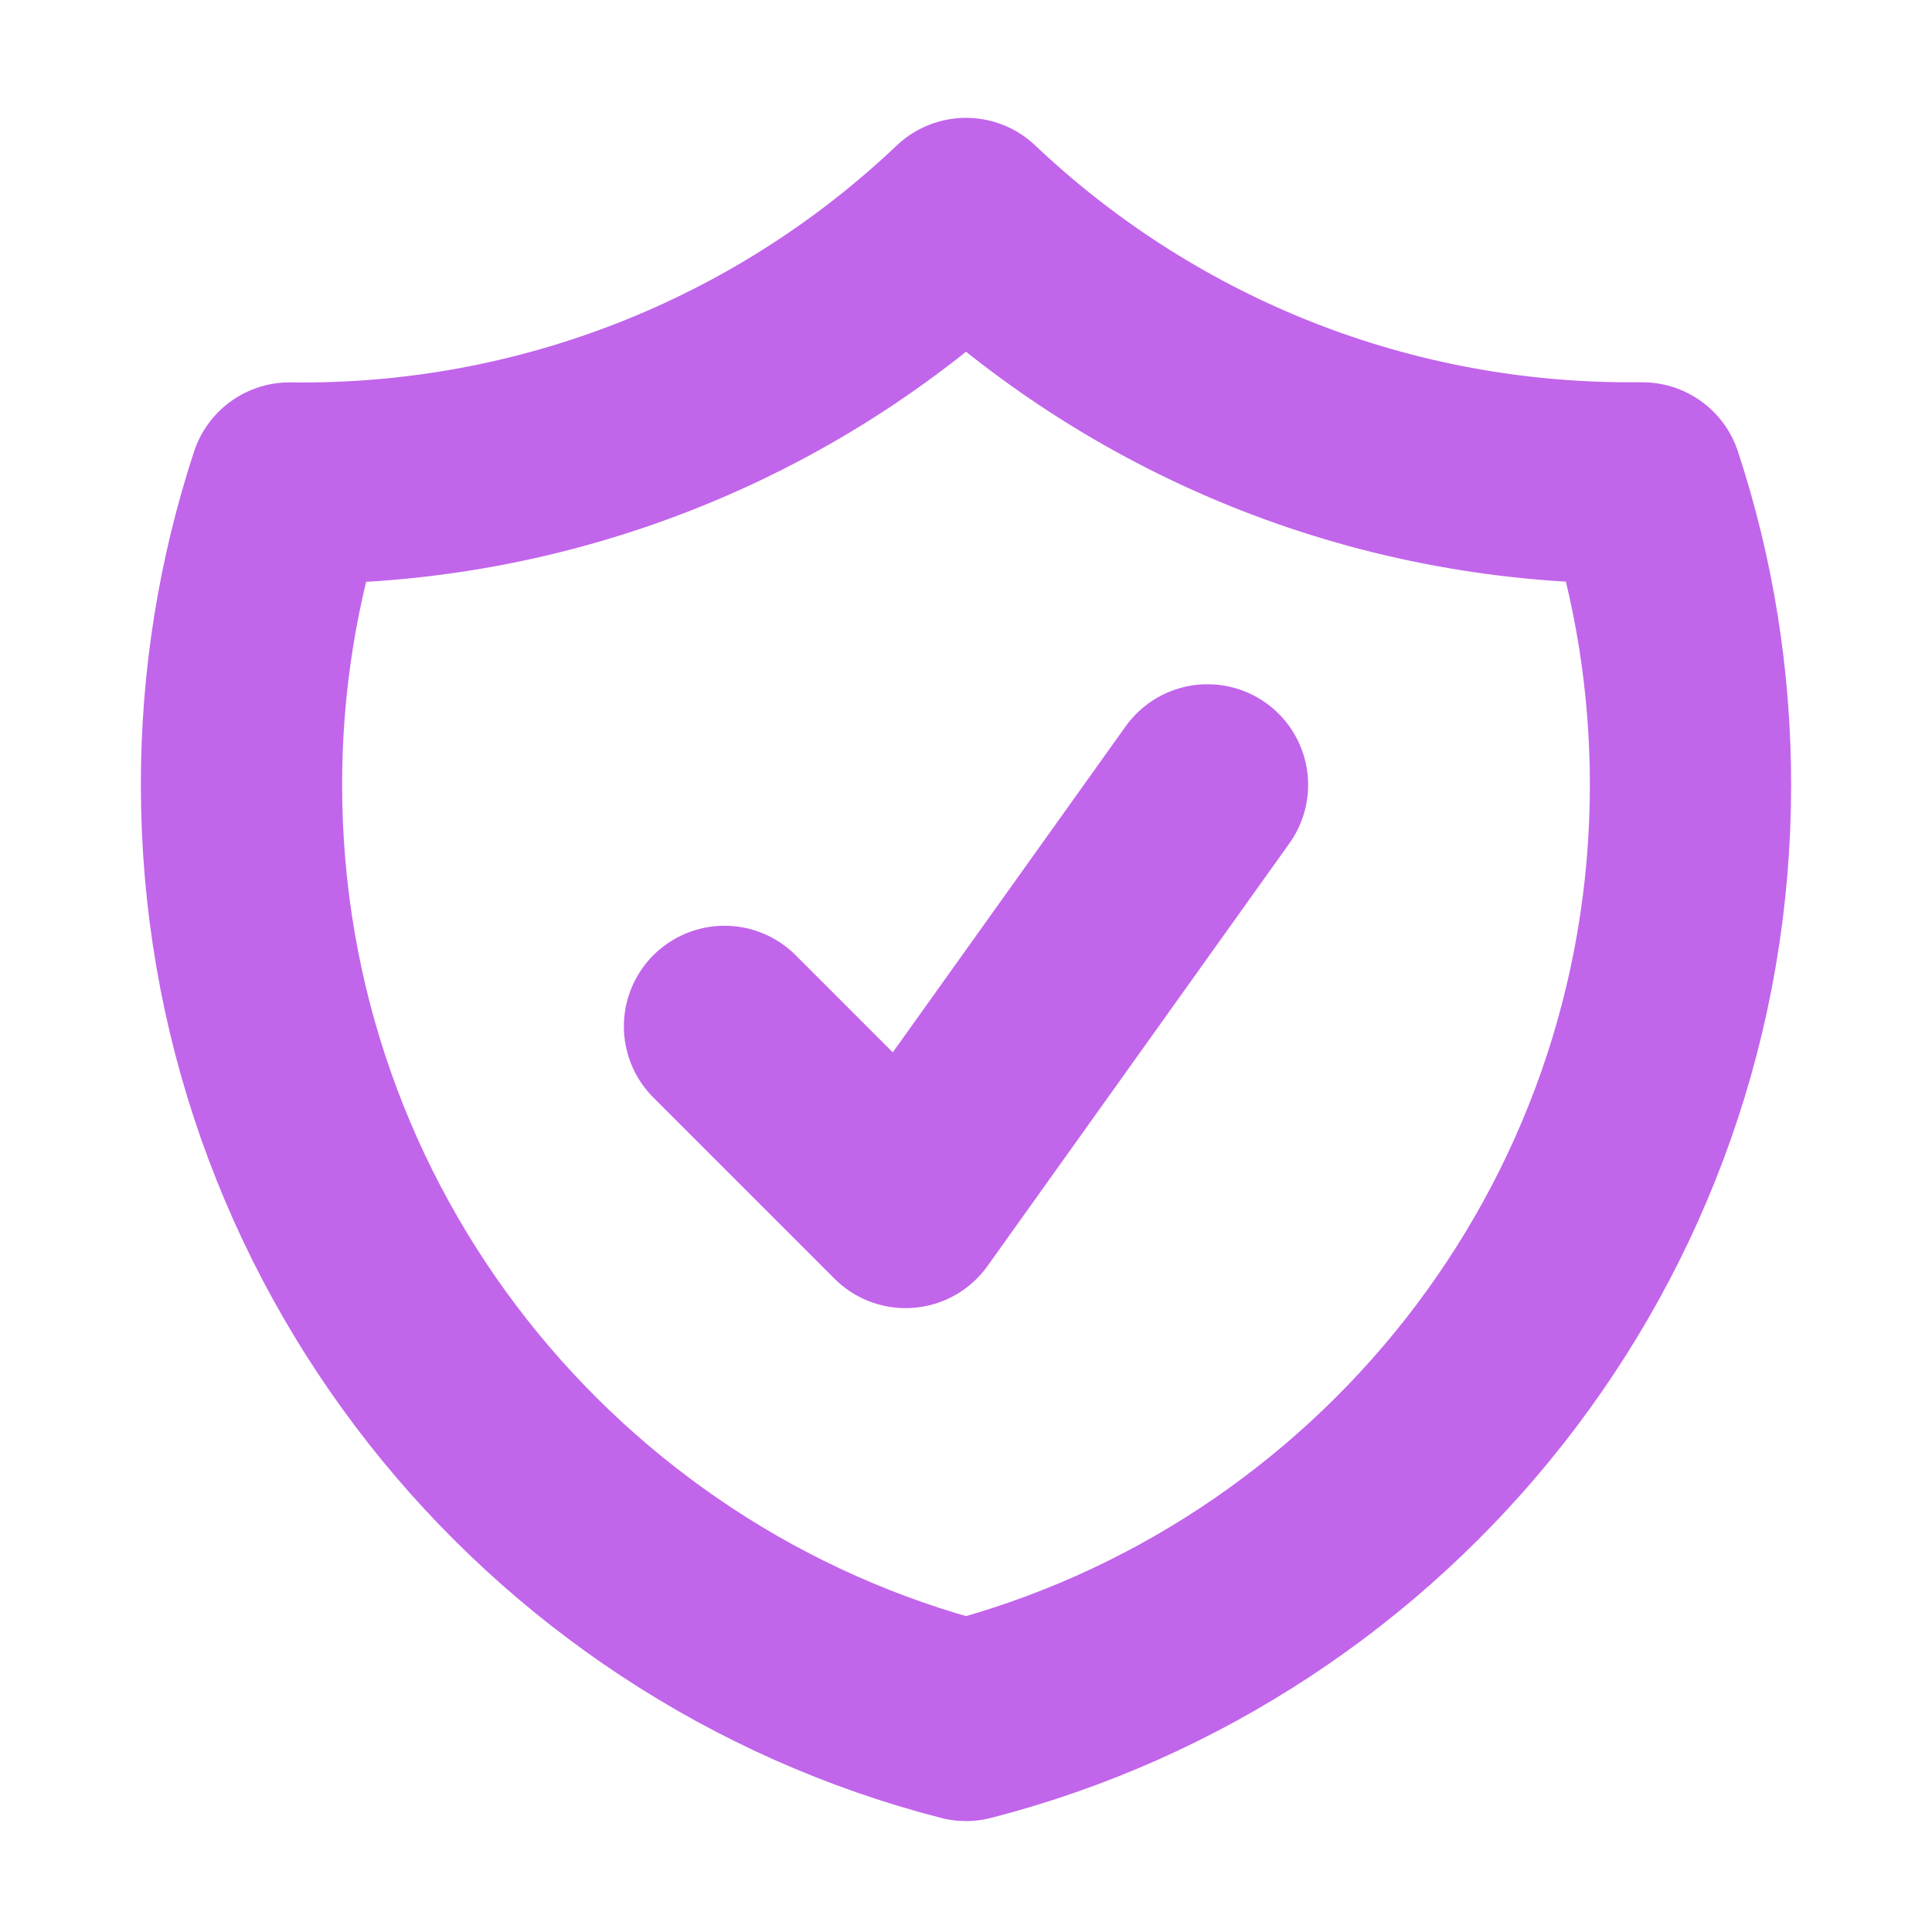
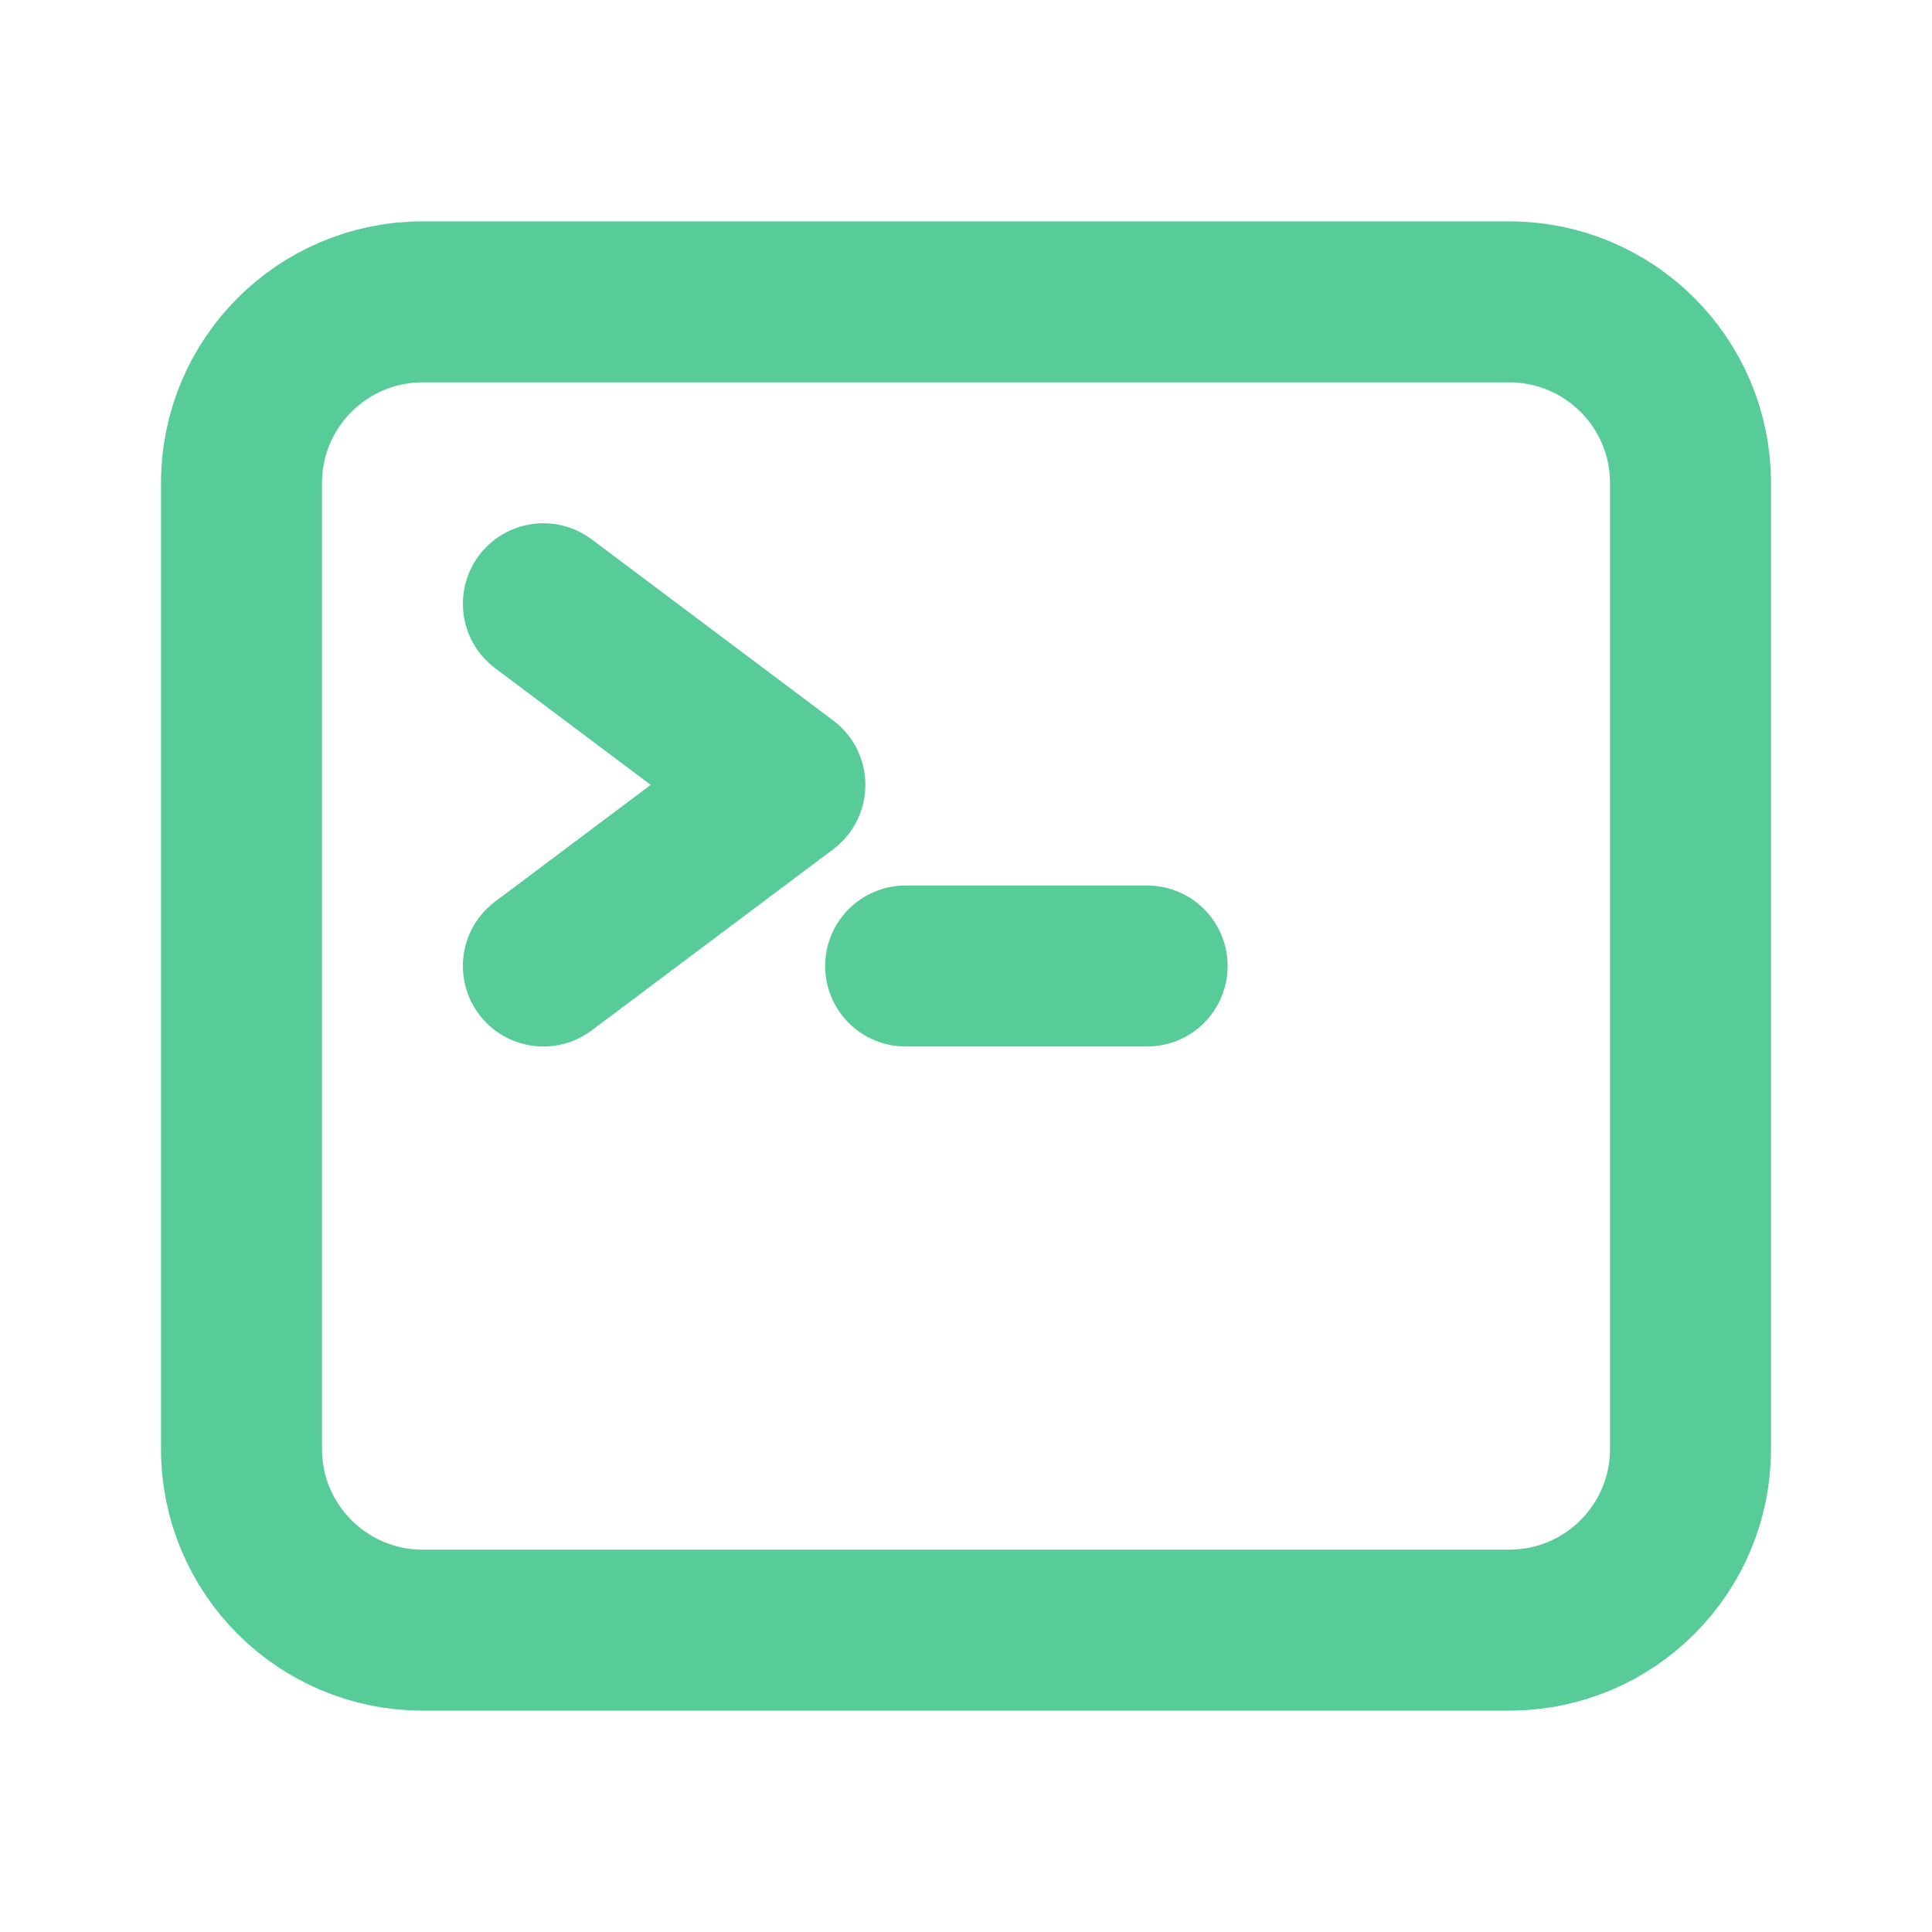
- <svg xmlns="http://www.w3.org/2000/svg" fill="none" viewBox="0 0 24 24" stroke-width="2.5" stroke="#c165eb" class="size-6">
-   <path stroke-linecap="round" stroke-linejoin="round" d="M9 12.75 11.25 15 15 9.75m-3-7.036A11.959 11.959 0 0 1 3.598 6 11.99 11.99 0 0 0 3 9.749c0 5.592 3.824 10.29 9 11.623 5.176-1.332 9-6.03 9-11.622 0-1.31-.21-2.571-.598-3.751h-.152c-3.196 0-6.1-1.248-8.25-3.285Z" />
+ <svg xmlns="http://www.w3.org/2000/svg" fill="none" viewBox="0 0 24 24" stroke-width="2" stroke="#57cc99" class="size-6">
+   <path stroke-linecap="round" stroke-linejoin="round" d="m6.75 7.5 3 2.25-3 2.25m4.5 0h3m-9 8.25h13.5A2.25 2.25 0 0 0 21 18V6a2.25 2.25 0 0 0-2.25-2.25H5.25A2.25 2.25 0 0 0 3 6v12a2.25 2.25 0 0 0 2.25 2.25Z" />
</svg>
